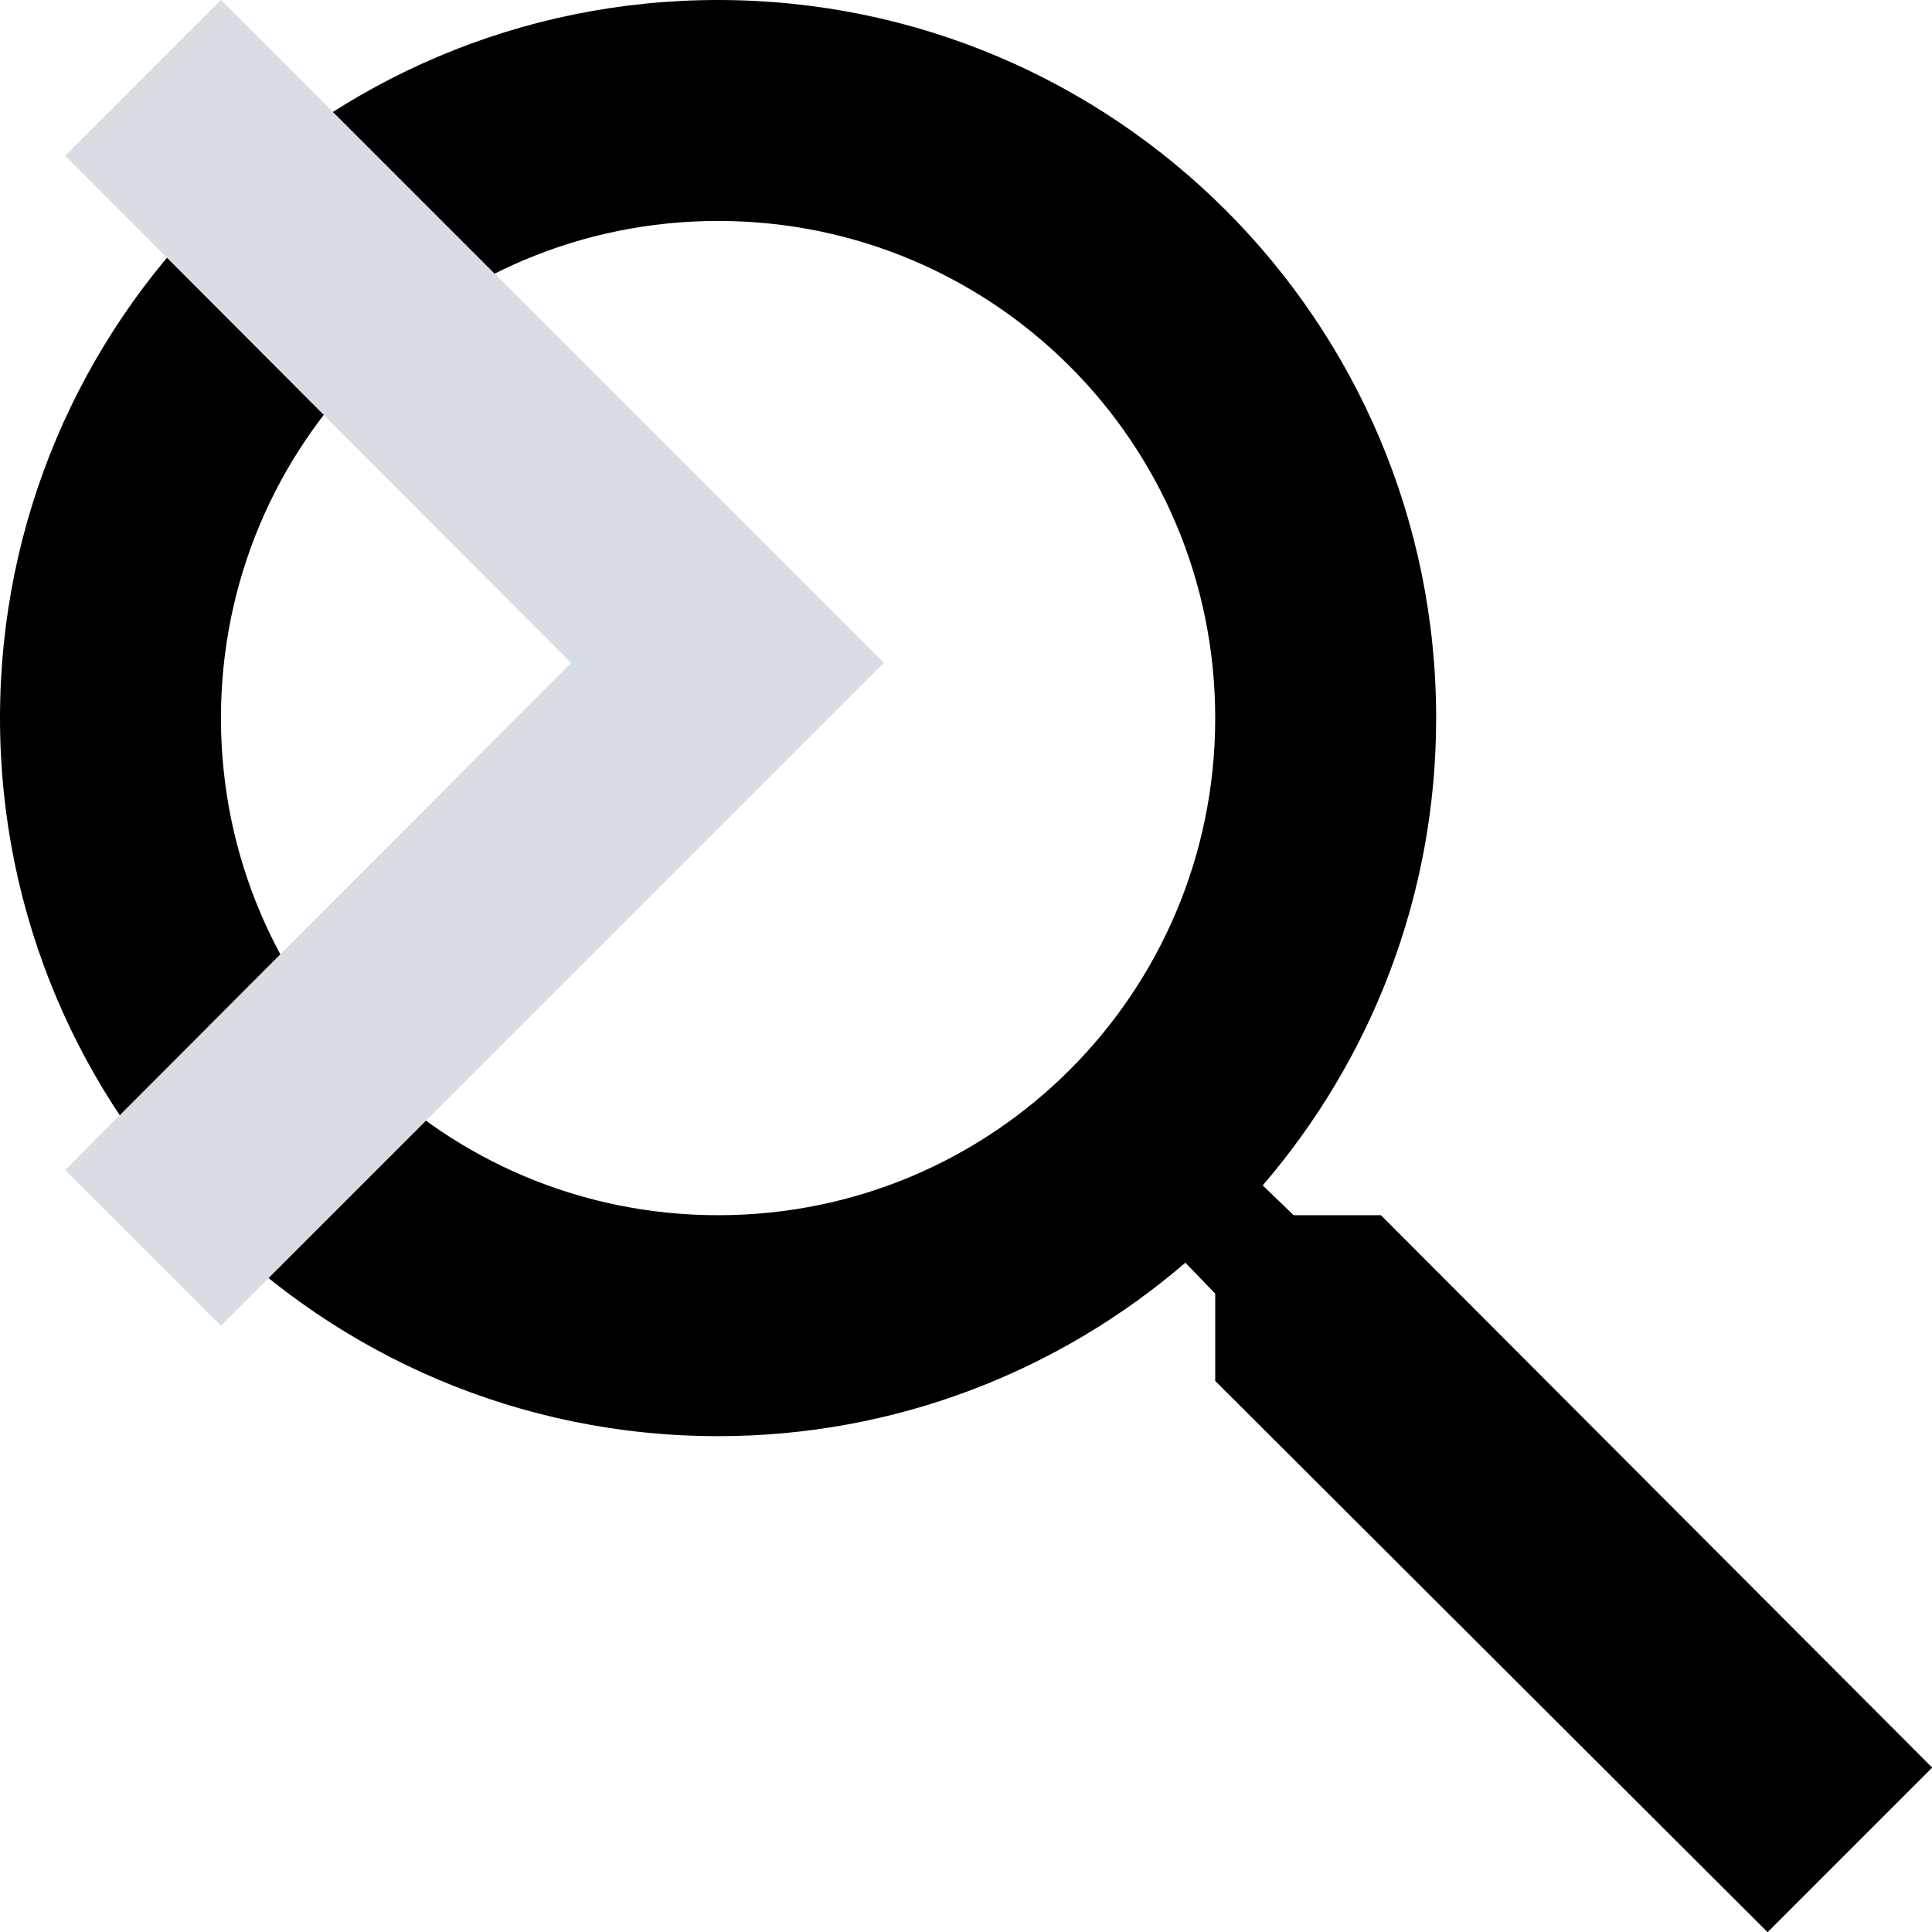
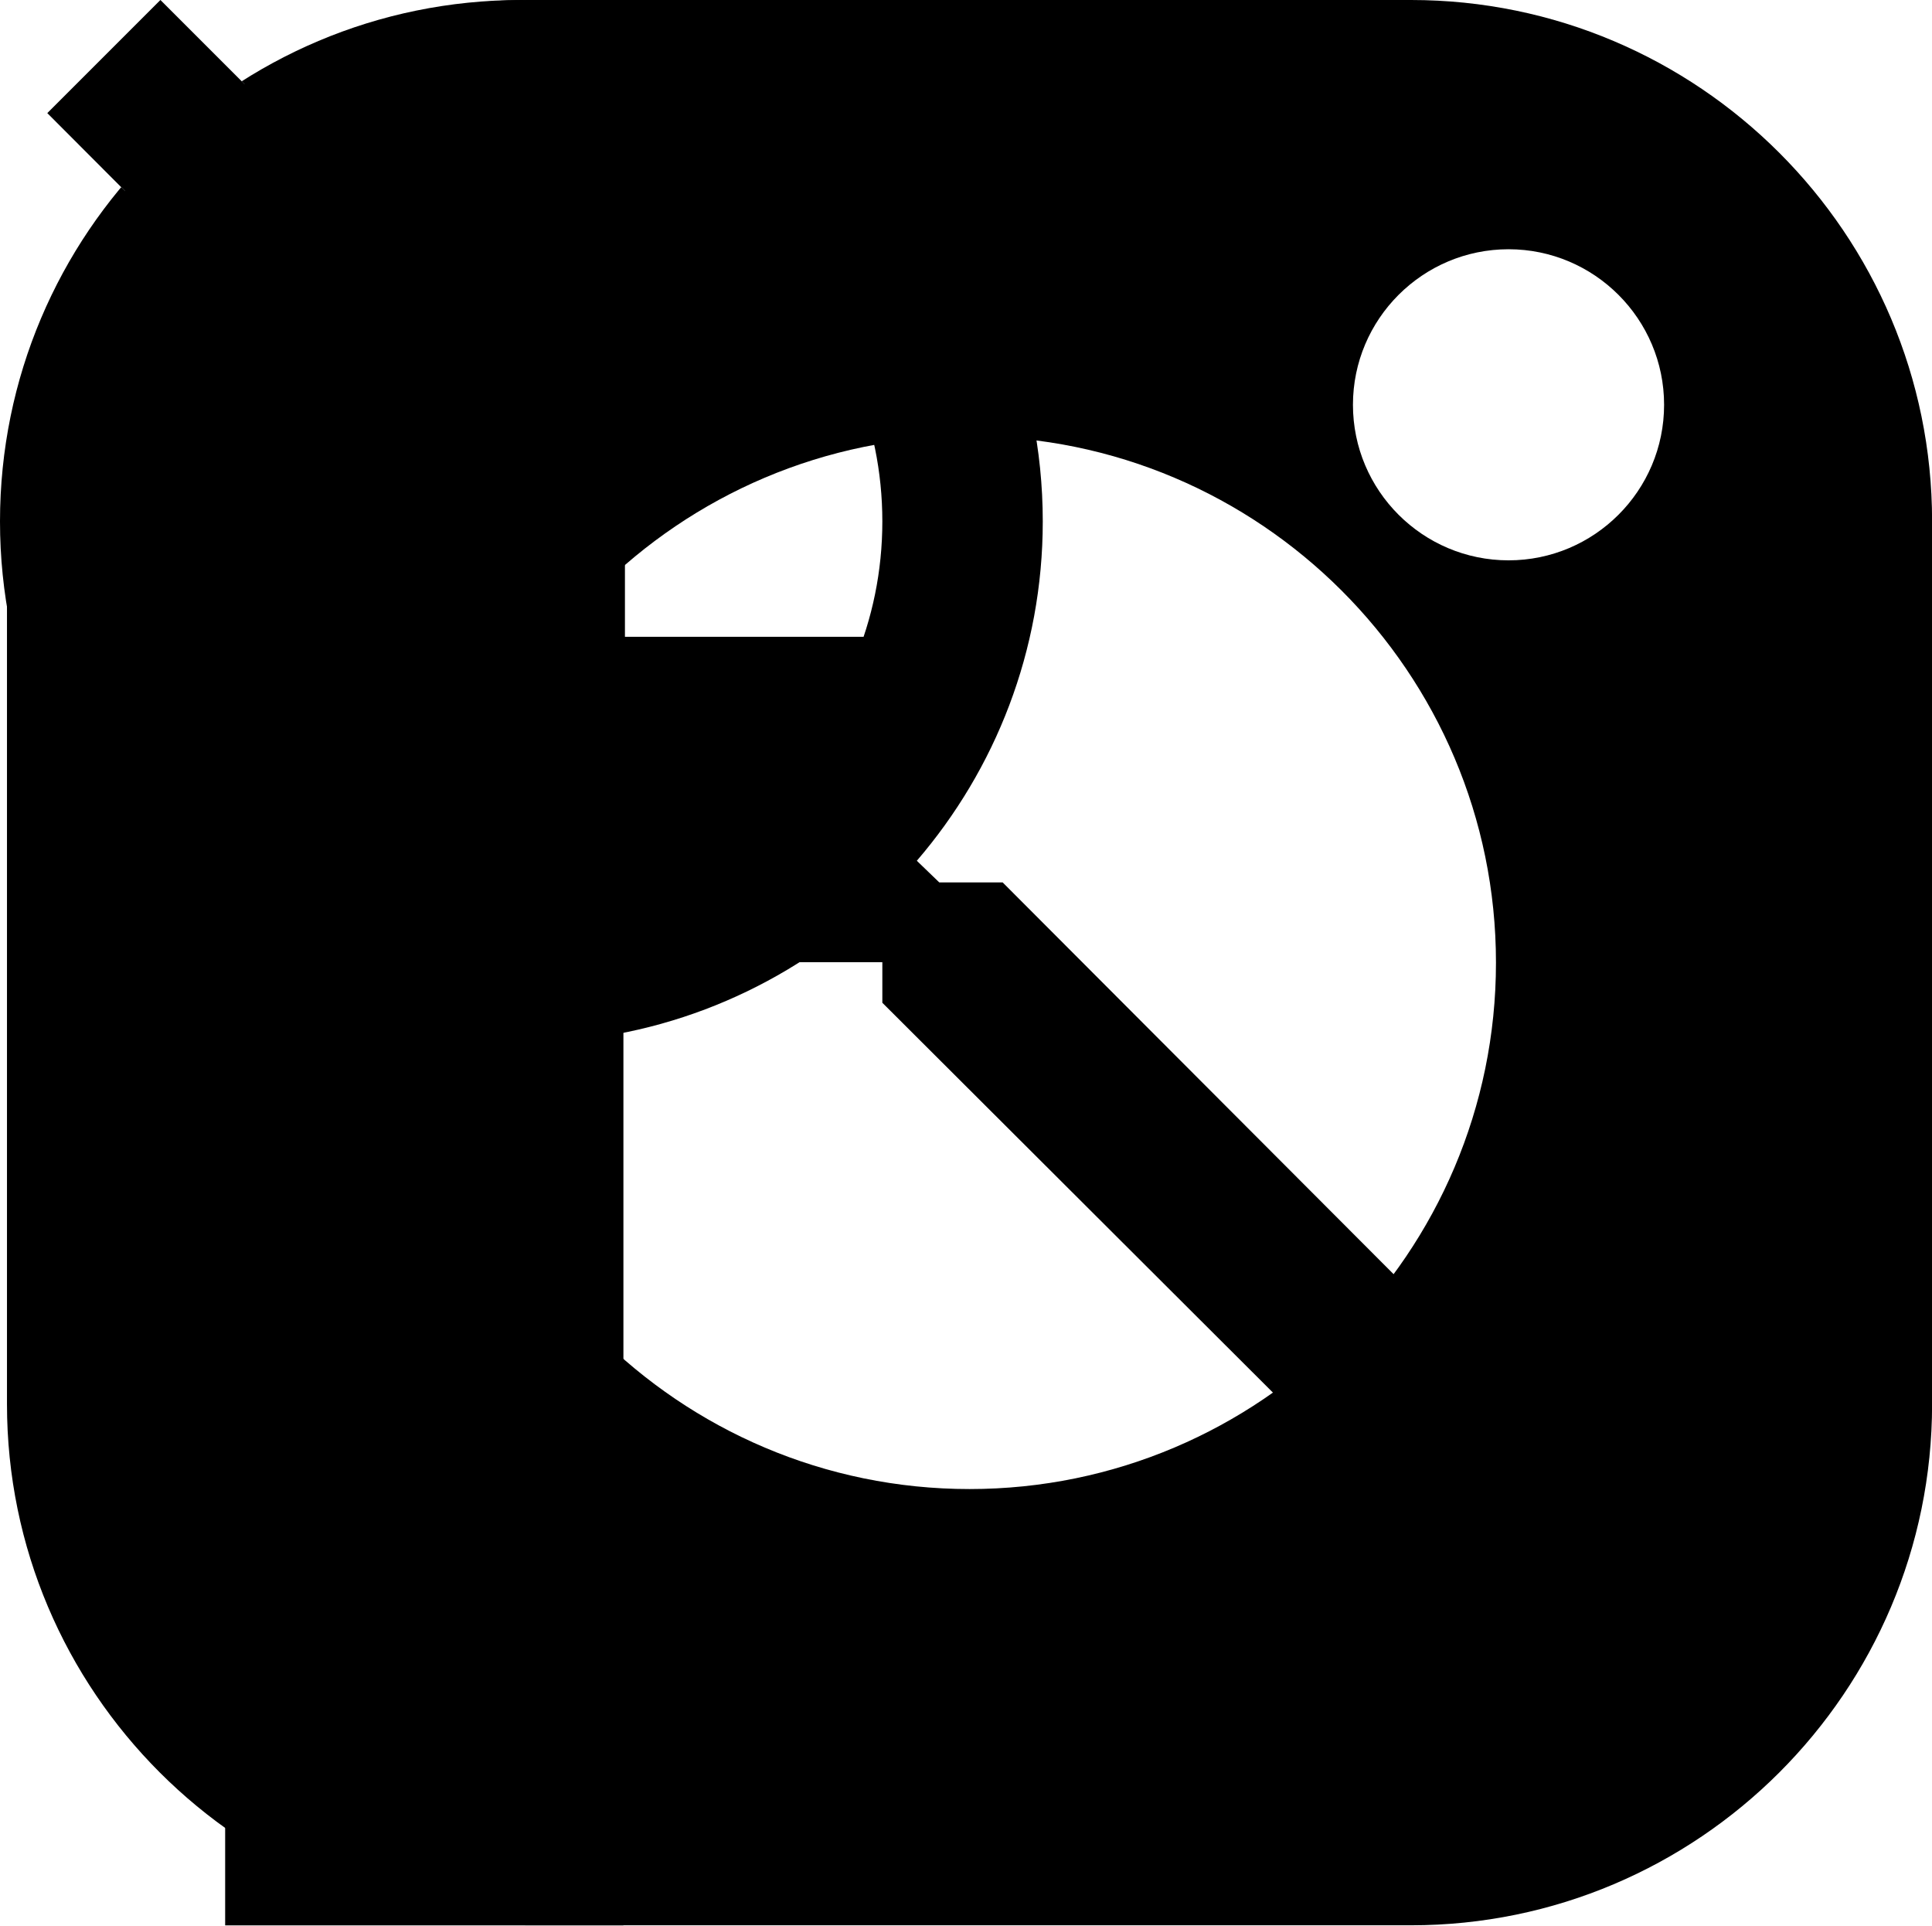
<svg xmlns="http://www.w3.org/2000/svg">
  <g id="search">
    <path d="M12.5 11H11.71L11.43 10.73C12.41 9.59 13 8.11 13 6.5C13 2.91 10.09 0 6.5 0C2.91 0 0 2.91 0 6.5C0 10.09 2.91 13 6.5 13C8.11 13 9.59 12.41 10.73 11.43L11 11.71V12.5L16 17.49L17.49 16L12.5 11ZM6.5 11C4.01 11 2 8.99 2 6.5C2 4.01 4.01 2 6.5 2C8.99 2 11 4.01 11 6.5C11 8.99 8.99 11 6.5 11Z" />
  </g>
  <g id="btn-arrow">
    <path d="M0.59 10.59L5.17 6L0.59 1.41L2 0L8 6L2 12L0.59 10.59Z" fill="#D7DDE3" />
  </g>
+   <g id="form-arrow">
+     <path d="M0.59 10.59L5.17 6L0.59 1.41L2 0L8 6L2 12L0.59 10.59Z" />
+   </g>
+   <g id="fb">
+     <path d="M2.807 4.649C2.807 5.254 2.807 7.953 2.807 7.953H0.39V11.994H2.807V24.001H7.772V11.994H11.104C11.104 11.994 11.416 10.057 11.567 7.938C11.134 7.938 7.791 7.938 7.791 7.938C7.791 7.938 7.791 5.588 7.791 5.176C7.791 4.763 8.332 4.207 8.867 4.207C9.401 4.207 10.529 4.207 11.572 4.207C11.572 3.657 11.572 1.756 11.572 0.001C10.179 0.001 8.593 0.001 7.894 0.001C2.684 0.001 2.807 4.045 2.807 4.649Z" fill="black" />
+   </g>
+   <g id="insta">
+     <path d="M17.591 0H6.584C3.002 0 0.087 2.914 0.087 6.497V17.504C0.087 21.086 3.002 24 6.584 24H17.591C21.173 24 24.087 21.086 24.087 17.504V6.497C24.087 2.914 21.173 0 17.591 0V0ZM12.087 18.562C8.469 18.562 5.525 15.618 5.525 12C5.525 8.381 8.469 5.438 12.087 5.438C15.706 5.438 18.65 8.381 18.65 12C18.65 15.618 15.706 18.562 12.087 18.562ZM18.807 6.985C17.737 6.985 16.867 6.116 16.867 5.046C16.867 3.977 17.737 3.107 18.807 3.107C19.876 3.107 20.746 3.977 20.746 5.046C20.746 6.116 19.876 6.985 18.807 6.985Z" fill="black" />
+   </g>
</svg>
